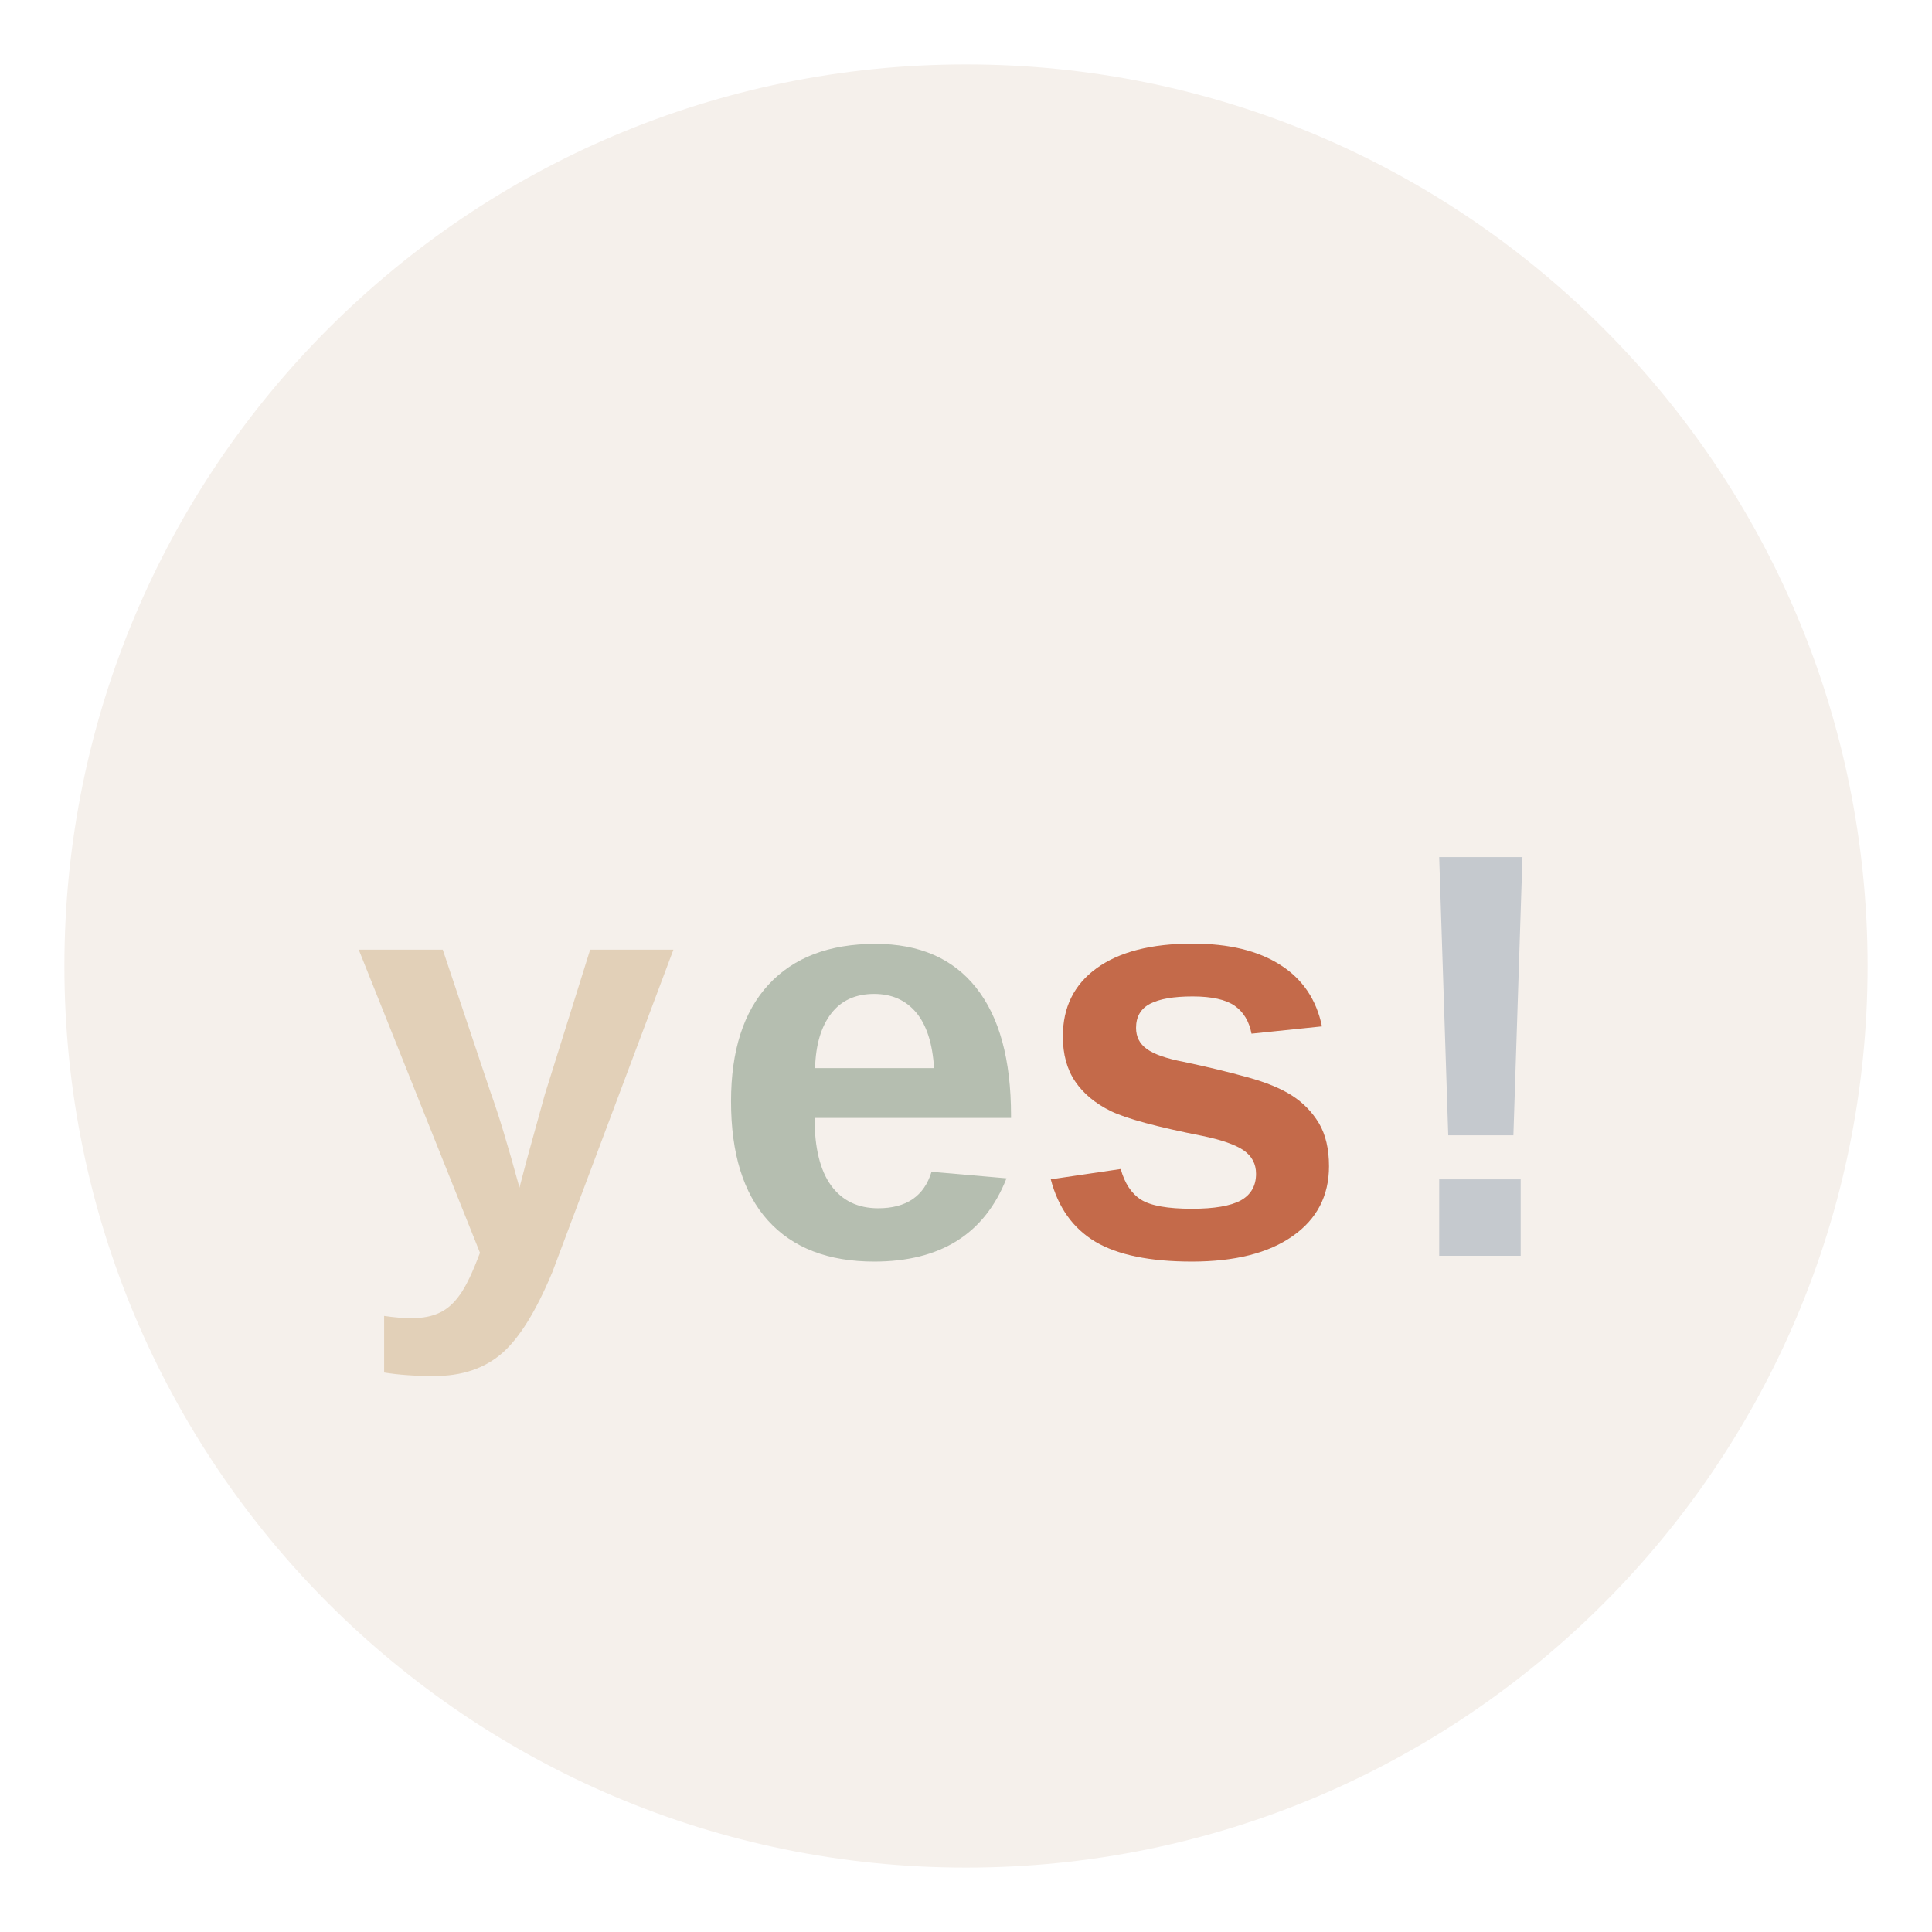
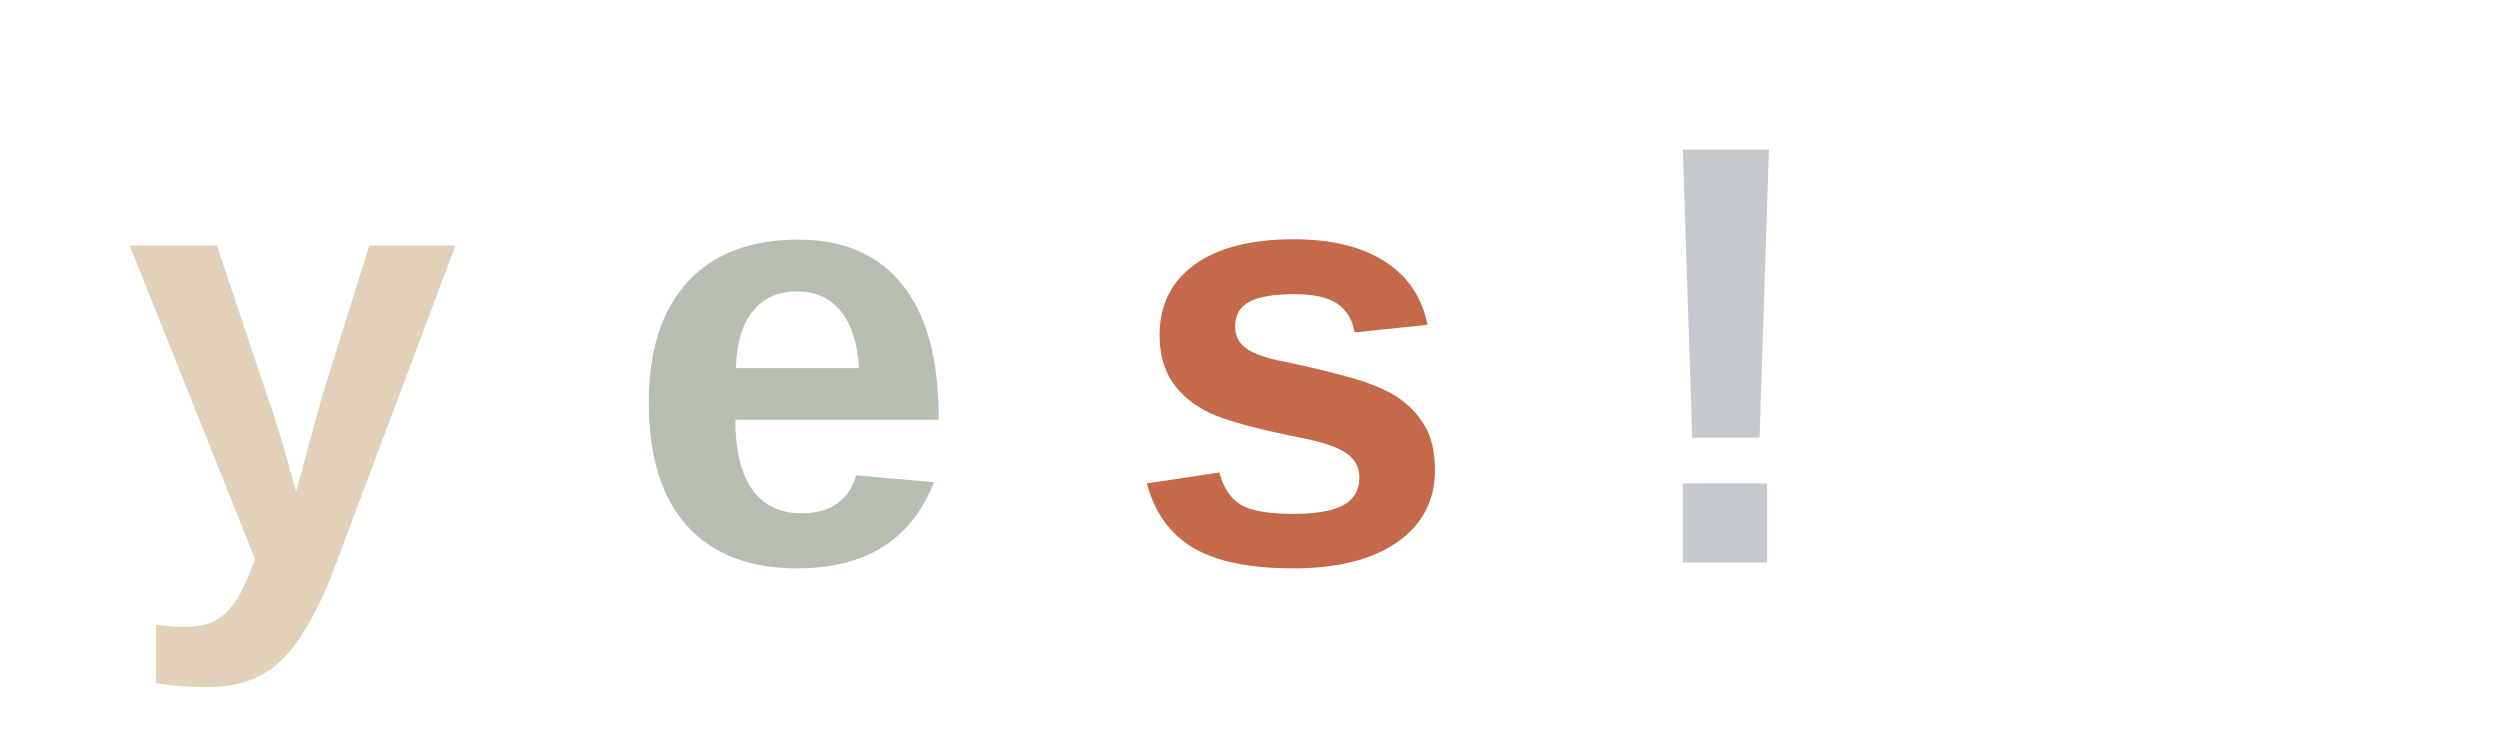
- <svg xmlns="http://www.w3.org/2000/svg" viewBox="0 0 120 120">
-   <circle cx="60" cy="60" r="56" fill="#F5F0EB" />
-   <text x="22" y="78" font-family="Arial, sans-serif" font-size="36" font-weight="700" fill="#E2D0B8">y</text>
-   <text x="44" y="78" font-family="Arial, sans-serif" font-size="36" font-weight="700" fill="#B5BEB0">e</text>
-   <text x="64" y="78" font-family="Arial, sans-serif" font-size="36" font-weight="700" fill="#C46A4A">s</text>
-   <text x="86" y="78" font-family="Arial, sans-serif" font-size="36" font-weight="700" fill="#C5C9CE">!</text>
+ <svg xmlns="http://www.w3.org/2000/svg" viewBox="0 0 200 60" fill="none">
+   <text x="10" y="45" font-family="Arial, sans-serif" font-size="48" font-weight="bold">
+     <tspan fill="#E2D0B8">y</tspan>
+     <tspan fill="#B5BEB0">e</tspan>
+     <tspan fill="#C46A4A">s</tspan>
+     <tspan fill="#C5C9CE">!</tspan>
+   </text>
</svg>
